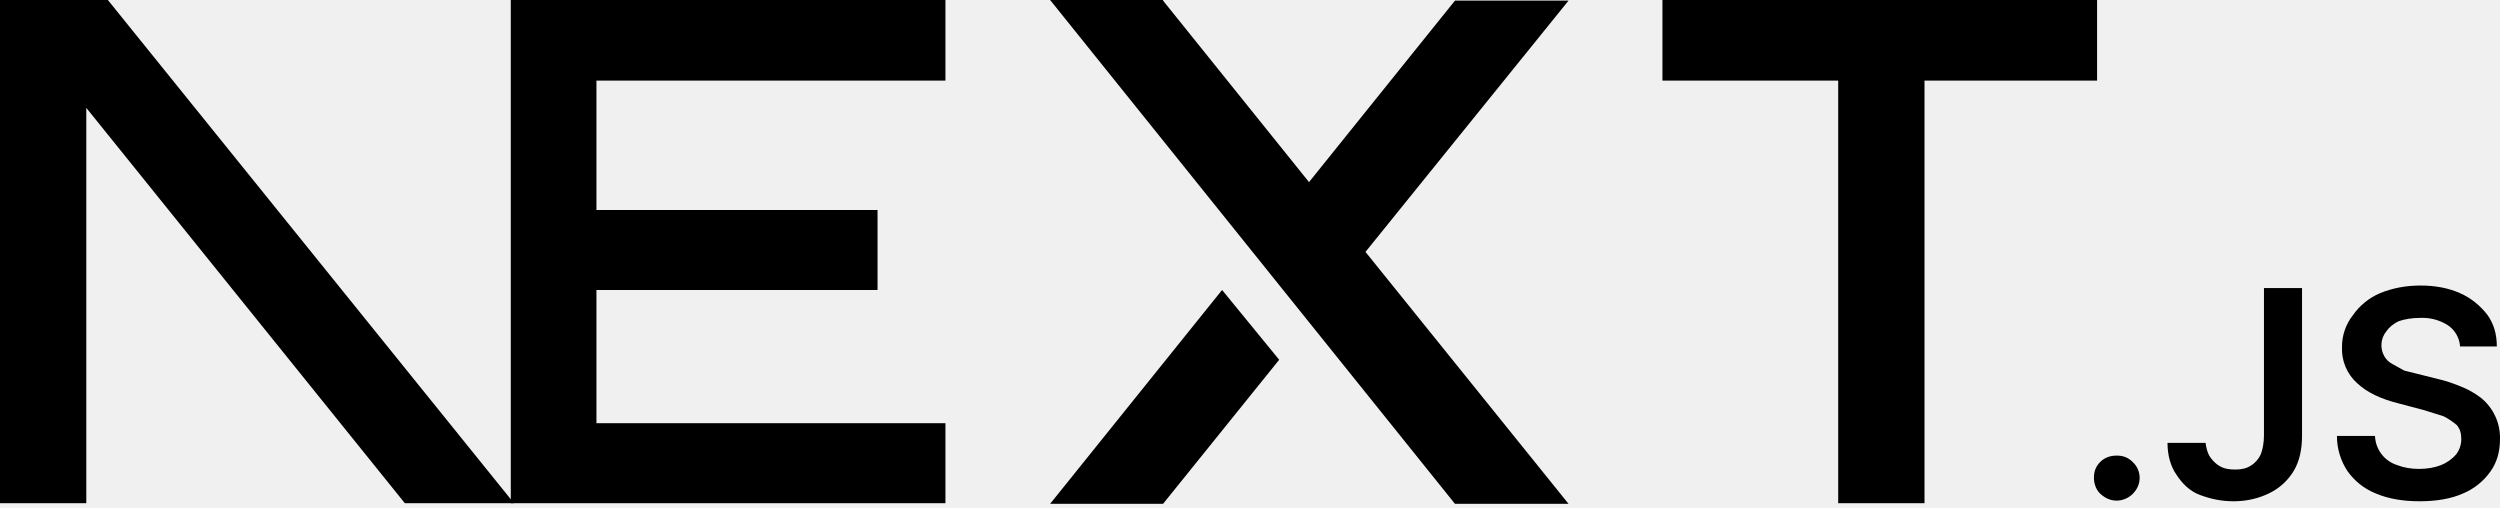
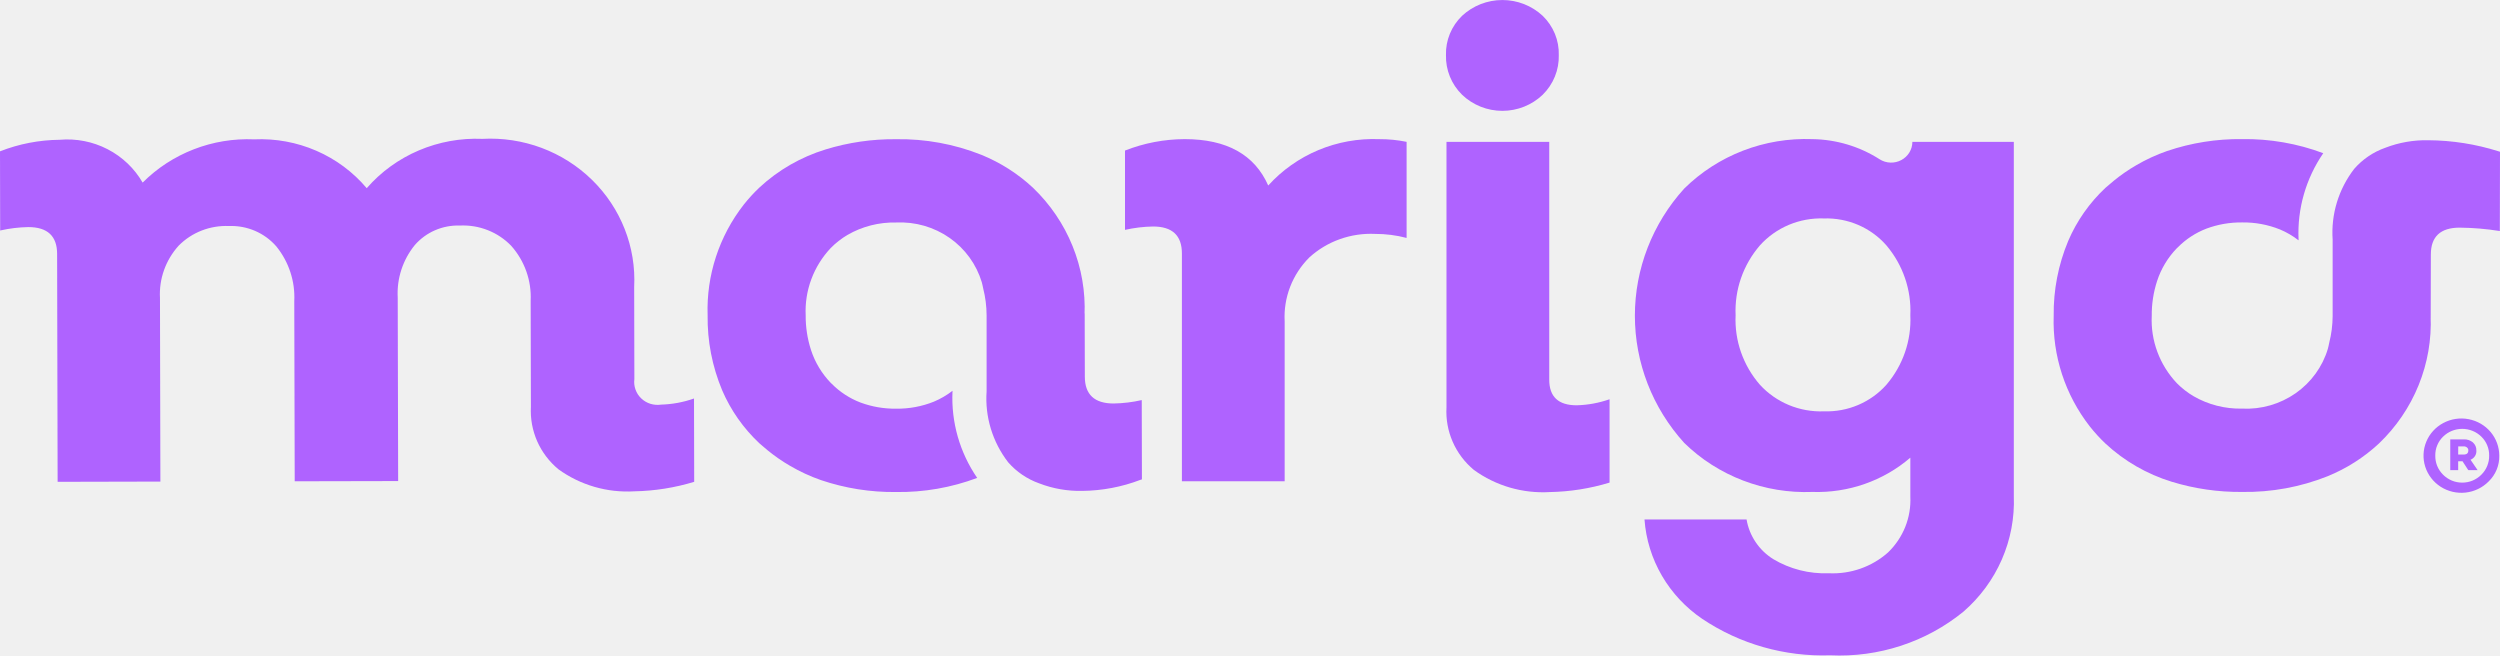
- <svg xmlns="http://www.w3.org/2000/svg" fill="none" viewBox="0 0 394 80">
-   <path fill="#000" d="M262 0h68.5v12.7h-27.2v66.6h-13.6V12.7H262V0ZM149 0v12.7H94v20.4h44.3v12.6H94v21h55v12.6H80.5V0h68.7zm34.3 0h-17.8l63.8 79.4h17.9l-32-39.7 32-39.6h-17.9l-23 28.6-23-28.6zm18.3 56.7-9-11-27.1 33.7h17.8l18.3-22.7z" />
-   <path fill="#000" d="M81 79.3 17 0H0v79.3h13.6V17l50.2 62.3H81Zm252.6-.4c-1 0-1.8-.4-2.5-1s-1.1-1.6-1.1-2.6.3-1.8 1-2.5 1.6-1 2.6-1 1.8.3 2.5 1a3.4 3.4 0 0 1 .6 4.3 3.7 3.7 0 0 1-3 1.8zm23.2-33.5h6v23.3c0 2.1-.4 4-1.3 5.5a9.1 9.1 0 0 1-3.8 3.5c-1.6.8-3.5 1.3-5.7 1.3-2 0-3.7-.4-5.3-1s-2.8-1.8-3.7-3.2c-.9-1.3-1.4-3-1.4-5h6c.1.8.3 1.6.7 2.2s1 1.2 1.6 1.5c.7.4 1.5.5 2.4.5 1 0 1.8-.2 2.4-.6a4 4 0 0 0 1.6-1.8c.3-.8.5-1.8.5-3V45.5zm30.9 9.1a4.4 4.4 0 0 0-2-3.3 7.5 7.5 0 0 0-4.3-1.1c-1.3 0-2.4.2-3.3.5-.9.4-1.6 1-2 1.6a3.5 3.5 0 0 0-.3 4c.3.5.7.9 1.3 1.2l1.8 1 2 .5 3.2.8c1.3.3 2.5.7 3.7 1.2a13 13 0 0 1 3.2 1.8 8.1 8.1 0 0 1 3 6.5c0 2-.5 3.7-1.5 5.1a10 10 0 0 1-4.4 3.5c-1.8.8-4.1 1.2-6.8 1.2-2.6 0-4.9-.4-6.8-1.2-2-.8-3.4-2-4.5-3.5a10 10 0 0 1-1.7-5.6h6a5 5 0 0 0 3.5 4.6c1 .4 2.2.6 3.4.6 1.3 0 2.5-.2 3.5-.6 1-.4 1.8-1 2.4-1.7a4 4 0 0 0 .8-2.4c0-.9-.2-1.6-.7-2.2a11 11 0 0 0-2.1-1.4l-3.2-1-3.8-1c-2.8-.7-5-1.7-6.6-3.2a7.2 7.2 0 0 1-2.4-5.7 8 8 0 0 1 1.7-5 10 10 0 0 1 4.3-3.5c2-.8 4-1.2 6.4-1.2 2.3 0 4.4.4 6.2 1.2 1.8.8 3.2 2 4.3 3.4 1 1.4 1.5 3 1.5 5h-5.8z" />
+ <svg xmlns="http://www.w3.org/2000/svg" width="103" height="27" viewBox="0 0 103 27" fill="none">
+   <g clip-path="url(#clip0_431_1270)">
+     <path d="M27.238 16.67C27.7 16.657 28.157 16.572 28.593 16.418L28.601 19.851C27.804 20.094 26.977 20.226 26.143 20.242C25.022 20.31 23.912 19.989 23.008 19.335C22.629 19.022 22.329 18.626 22.132 18.18C21.936 17.733 21.847 17.248 21.873 16.762L21.863 12.387C21.903 11.563 21.617 10.755 21.066 10.132C20.796 9.85 20.466 9.629 20.1 9.484C19.734 9.339 19.341 9.274 18.947 9.292C18.595 9.281 18.245 9.347 17.923 9.487C17.601 9.627 17.316 9.836 17.088 10.099C16.592 10.711 16.343 11.48 16.386 12.261L16.404 19.82L12.142 19.829L12.124 12.408C12.165 11.593 11.902 10.791 11.385 10.152C11.146 9.877 10.847 9.658 10.509 9.512C10.171 9.367 9.804 9.298 9.435 9.312C9.051 9.296 8.668 9.359 8.31 9.498C7.953 9.637 7.63 9.849 7.362 10.12C6.825 10.713 6.547 11.49 6.591 12.282L6.608 19.841L2.374 19.851L2.353 10.463C2.353 9.725 1.957 9.356 1.165 9.356C0.775 9.363 0.387 9.41 0.007 9.497L0 6.235C0.782 5.928 1.615 5.767 2.457 5.759C3.14 5.699 3.825 5.834 4.432 6.147C5.038 6.46 5.54 6.938 5.877 7.523C6.472 6.926 7.19 6.459 7.982 6.152C8.774 5.844 9.623 5.705 10.474 5.741C11.353 5.701 12.229 5.862 13.033 6.211C13.838 6.56 14.548 7.088 15.109 7.753C15.694 7.082 16.427 6.55 17.253 6.198C18.079 5.846 18.975 5.683 19.875 5.721C20.706 5.676 21.537 5.803 22.314 6.093C23.092 6.384 23.799 6.832 24.388 7.408C24.978 7.983 25.437 8.674 25.737 9.436C26.037 10.197 26.17 11.012 26.128 11.827L26.136 15.621C26.117 15.766 26.133 15.913 26.183 16.051C26.232 16.189 26.313 16.314 26.42 16.415C26.527 16.517 26.656 16.593 26.798 16.637C26.94 16.681 27.091 16.692 27.238 16.67Z" fill="#AF63FF" />
+     <path d="M56.823 5.733C57.202 5.731 57.581 5.768 57.952 5.844V9.803C57.529 9.691 57.092 9.636 56.654 9.637C56.159 9.614 55.664 9.688 55.199 9.854C54.734 10.02 54.307 10.276 53.944 10.607C53.598 10.952 53.329 11.364 53.154 11.817C52.98 12.27 52.902 12.753 52.928 13.237V19.828H48.694V10.44C48.694 9.702 48.298 9.332 47.508 9.332C47.118 9.338 46.73 9.385 46.35 9.471V6.203C47.131 5.895 47.965 5.735 48.807 5.732C50.539 5.732 51.687 6.369 52.251 7.643C52.822 7.012 53.528 6.514 54.318 6.183C55.109 5.853 55.964 5.699 56.823 5.733Z" fill="#AF63FF" />
+     <path d="M63.558 3.904C63.114 4.329 62.518 4.567 61.898 4.567C61.278 4.567 60.682 4.329 60.238 3.904C60.02 3.69 59.849 3.435 59.735 3.154C59.621 2.873 59.566 2.573 59.574 2.271C59.565 1.97 59.62 1.672 59.734 1.393C59.848 1.114 60.02 0.862 60.238 0.651C60.686 0.234 61.28 0.001 61.898 0.001C62.516 0.001 63.11 0.234 63.558 0.651C63.776 0.862 63.947 1.114 64.062 1.393C64.176 1.672 64.231 1.97 64.222 2.271C64.23 2.573 64.175 2.873 64.061 3.154C63.947 3.435 63.776 3.69 63.558 3.904ZM64.959 16.698C65.422 16.686 65.879 16.602 66.314 16.449V19.883C65.518 20.126 64.691 20.257 63.858 20.273C62.736 20.34 61.627 20.017 60.724 19.361C60.346 19.047 60.047 18.651 59.852 18.204C59.656 17.757 59.568 17.272 59.595 16.787V5.846H63.829V15.646C63.83 16.348 64.206 16.698 64.959 16.698Z" fill="#AF63FF" />
+     <path d="M75.403 26.999C73.53 27.061 71.686 26.537 70.138 25.501C69.453 25.037 68.883 24.428 68.47 23.718C68.057 23.009 67.812 22.218 67.753 21.403H71.959C72.015 21.736 72.142 22.054 72.332 22.335C72.521 22.617 72.769 22.856 73.06 23.037C73.747 23.447 74.543 23.649 75.346 23.618C76.244 23.661 77.122 23.352 77.788 22.76C78.097 22.462 78.338 22.103 78.497 21.707C78.655 21.311 78.726 20.887 78.706 20.462V18.856C77.592 19.813 76.149 20.317 74.669 20.268C73.695 20.306 72.723 20.146 71.815 19.798C70.907 19.451 70.082 18.924 69.391 18.249C68.081 16.806 67.357 14.941 67.357 13.008C67.357 11.076 68.081 9.211 69.391 7.768C70.079 7.089 70.904 6.558 71.812 6.207C72.721 5.857 73.694 5.695 74.669 5.732C75.655 5.746 76.616 6.034 77.442 6.563C77.573 6.646 77.725 6.693 77.882 6.699C78.039 6.705 78.194 6.669 78.332 6.596C78.47 6.523 78.585 6.415 78.666 6.283C78.746 6.151 78.79 6 78.79 5.846H82.969V20.438C83.004 21.333 82.836 22.224 82.477 23.048C82.118 23.872 81.577 24.607 80.893 25.201C79.357 26.453 77.398 27.094 75.403 26.999ZM75.149 16.947C75.633 16.963 76.114 16.873 76.558 16.684C77.003 16.495 77.399 16.211 77.718 15.854C78.402 15.054 78.755 14.031 78.706 12.988C78.753 11.941 78.401 10.914 77.718 10.108C77.401 9.747 77.006 9.46 76.561 9.268C76.117 9.077 75.634 8.985 75.149 9C74.653 8.982 74.159 9.072 73.702 9.263C73.246 9.455 72.839 9.743 72.51 10.108C71.818 10.91 71.46 11.938 71.507 12.988C71.458 14.033 71.817 15.058 72.51 15.854C72.841 16.215 73.249 16.5 73.705 16.689C74.161 16.878 74.654 16.966 75.149 16.947Z" fill="#AF63FF" />
+     <path d="M102.94 6.234C102.006 5.938 101.03 5.784 100.048 5.778C99.442 5.765 98.838 5.87 98.274 6.088C97.777 6.263 97.336 6.563 96.993 6.957C96.348 7.794 96.033 8.831 96.105 9.877V13.015C96.103 13.389 96.056 13.761 95.964 14.123C95.944 14.206 95.932 14.294 95.907 14.374C95.686 15.113 95.217 15.757 94.577 16.204C93.937 16.65 93.163 16.873 92.378 16.835C91.673 16.851 90.977 16.673 90.37 16.321C90.118 16.172 89.887 15.991 89.682 15.783C89.332 15.411 89.061 14.975 88.884 14.499C88.707 14.024 88.628 13.519 88.652 13.014C88.647 12.527 88.721 12.044 88.871 11.581C89.035 11.076 89.312 10.615 89.682 10.231C89.698 10.215 89.715 10.201 89.73 10.186C90.062 9.85 90.464 9.589 90.908 9.418C91.378 9.244 91.876 9.158 92.378 9.164C92.911 9.157 93.44 9.255 93.933 9.453C94.208 9.568 94.467 9.719 94.701 9.902V9.875C94.642 8.611 94.999 7.362 95.718 6.312C94.653 5.912 93.519 5.715 92.378 5.731C91.325 5.718 90.276 5.885 89.281 6.223C88.839 6.377 88.413 6.573 88.011 6.809C87.686 6.997 87.378 7.21 87.088 7.447C87.013 7.512 86.939 7.574 86.864 7.638C86.825 7.671 86.784 7.703 86.746 7.737C86.086 8.356 85.563 9.101 85.21 9.927C84.801 10.906 84.598 11.955 84.612 13.012C84.557 14.655 85.084 16.266 86.102 17.572C86.299 17.821 86.513 18.055 86.744 18.274C87.52 18.996 88.454 19.534 89.475 19.848C90.414 20.136 91.392 20.277 92.376 20.268C93.581 20.287 94.778 20.067 95.895 19.622C96.678 19.303 97.395 18.846 98.01 18.274C98.723 17.594 99.281 16.773 99.648 15.867C100.016 14.96 100.184 13.988 100.142 13.013C100.142 13.04 100.142 13.065 100.139 13.092H100.145L100.151 10.486C100.151 9.748 100.547 9.379 101.339 9.379C101.893 9.384 102.446 9.431 102.993 9.519L102.997 7.711L103 6.252L102.94 6.234Z" fill="#AF63FF" />
+     <path d="M46.987 19.769C46.223 20.062 45.411 20.216 44.591 20.225C43.984 20.238 43.381 20.133 42.817 19.915C42.32 19.739 41.879 19.439 41.536 19.046C40.891 18.209 40.575 17.172 40.648 16.125V12.987C40.646 12.614 40.599 12.242 40.507 11.88C40.487 11.797 40.475 11.709 40.45 11.629C40.228 10.89 39.76 10.245 39.12 9.799C38.48 9.352 37.706 9.13 36.921 9.167C36.216 9.151 35.52 9.329 34.912 9.681C34.66 9.831 34.429 10.012 34.225 10.22C33.875 10.591 33.604 11.028 33.427 11.503C33.25 11.978 33.171 12.483 33.194 12.989C33.19 13.475 33.264 13.959 33.414 14.422C33.578 14.926 33.855 15.387 34.225 15.772C34.24 15.787 34.258 15.801 34.273 15.817C34.605 16.152 35.007 16.414 35.451 16.584C35.92 16.758 36.419 16.844 36.92 16.838C37.453 16.845 37.981 16.747 38.474 16.549C38.75 16.434 39.008 16.283 39.243 16.101V16.127C39.184 17.391 39.54 18.64 40.26 19.69C39.194 20.09 38.061 20.288 36.92 20.271C35.866 20.284 34.818 20.117 33.822 19.78C33.38 19.626 32.955 19.429 32.552 19.193C32.228 19.006 31.919 18.792 31.629 18.555C31.554 18.49 31.48 18.429 31.405 18.365C31.366 18.332 31.326 18.3 31.288 18.265C30.628 17.646 30.105 16.901 29.751 16.075C29.343 15.097 29.139 14.047 29.154 12.99C29.099 11.347 29.625 9.736 30.643 8.43C30.84 8.182 31.055 7.947 31.285 7.729C32.061 7.007 32.996 6.469 34.017 6.156C34.955 5.868 35.934 5.726 36.917 5.735C38.123 5.716 39.32 5.935 40.437 6.38C41.219 6.699 41.936 7.156 42.551 7.728C43.264 8.409 43.822 9.229 44.189 10.136C44.557 11.042 44.725 12.015 44.683 12.989C44.683 12.963 44.683 12.937 44.683 12.911H44.689L44.695 15.516C44.695 16.255 45.091 16.624 45.883 16.624C46.273 16.617 46.661 16.57 47.04 16.483L47.044 18.291L47.047 19.75L46.987 19.769Z" fill="#AF63FF" />
+     <path d="M102.53 19.838C102.278 20.093 101.943 20.254 101.584 20.294C101.224 20.334 100.862 20.249 100.558 20.056C100.255 19.862 100.03 19.571 99.921 19.232C99.812 18.894 99.827 18.529 99.963 18.199C100.098 17.87 100.346 17.597 100.664 17.428C100.982 17.258 101.35 17.202 101.706 17.27C102.061 17.337 102.382 17.524 102.612 17.797C102.843 18.071 102.969 18.415 102.97 18.77C102.975 18.968 102.939 19.165 102.863 19.349C102.787 19.533 102.674 19.699 102.53 19.838ZM100.657 19.56C100.76 19.663 100.882 19.744 101.017 19.8C101.152 19.856 101.297 19.884 101.443 19.884C101.59 19.884 101.735 19.856 101.87 19.8C102.005 19.744 102.127 19.663 102.23 19.56C102.335 19.456 102.418 19.333 102.473 19.197C102.529 19.061 102.556 18.916 102.553 18.77C102.556 18.625 102.529 18.48 102.473 18.346C102.418 18.212 102.335 18.09 102.23 17.988C102.021 17.784 101.738 17.669 101.443 17.669C101.149 17.669 100.866 17.784 100.657 17.988C100.552 18.09 100.469 18.212 100.414 18.346C100.358 18.48 100.331 18.625 100.334 18.77C100.331 18.916 100.358 19.061 100.413 19.197C100.469 19.333 100.552 19.456 100.657 19.56ZM100.951 19.37V18.102H101.512C101.647 18.096 101.78 18.141 101.883 18.227C101.93 18.27 101.968 18.321 101.993 18.379C102.017 18.437 102.029 18.499 102.026 18.562C102.033 18.642 102.012 18.722 101.969 18.79C101.926 18.858 101.862 18.911 101.786 18.942L102.078 19.37H101.694L101.455 19.003H101.277V19.37H100.951ZM101.277 18.727H101.506C101.632 18.727 101.695 18.67 101.695 18.556C101.696 18.533 101.691 18.511 101.682 18.49C101.672 18.47 101.658 18.451 101.641 18.437C101.603 18.406 101.556 18.39 101.508 18.391H101.279L101.277 18.727Z" fill="#AF63FF" />
+   </g>
+   <defs>
+     <clipPath id="clip0_431_1270">
+       <rect width="103" height="27" fill="white" />
+     </clipPath>
+   </defs>
</svg>
